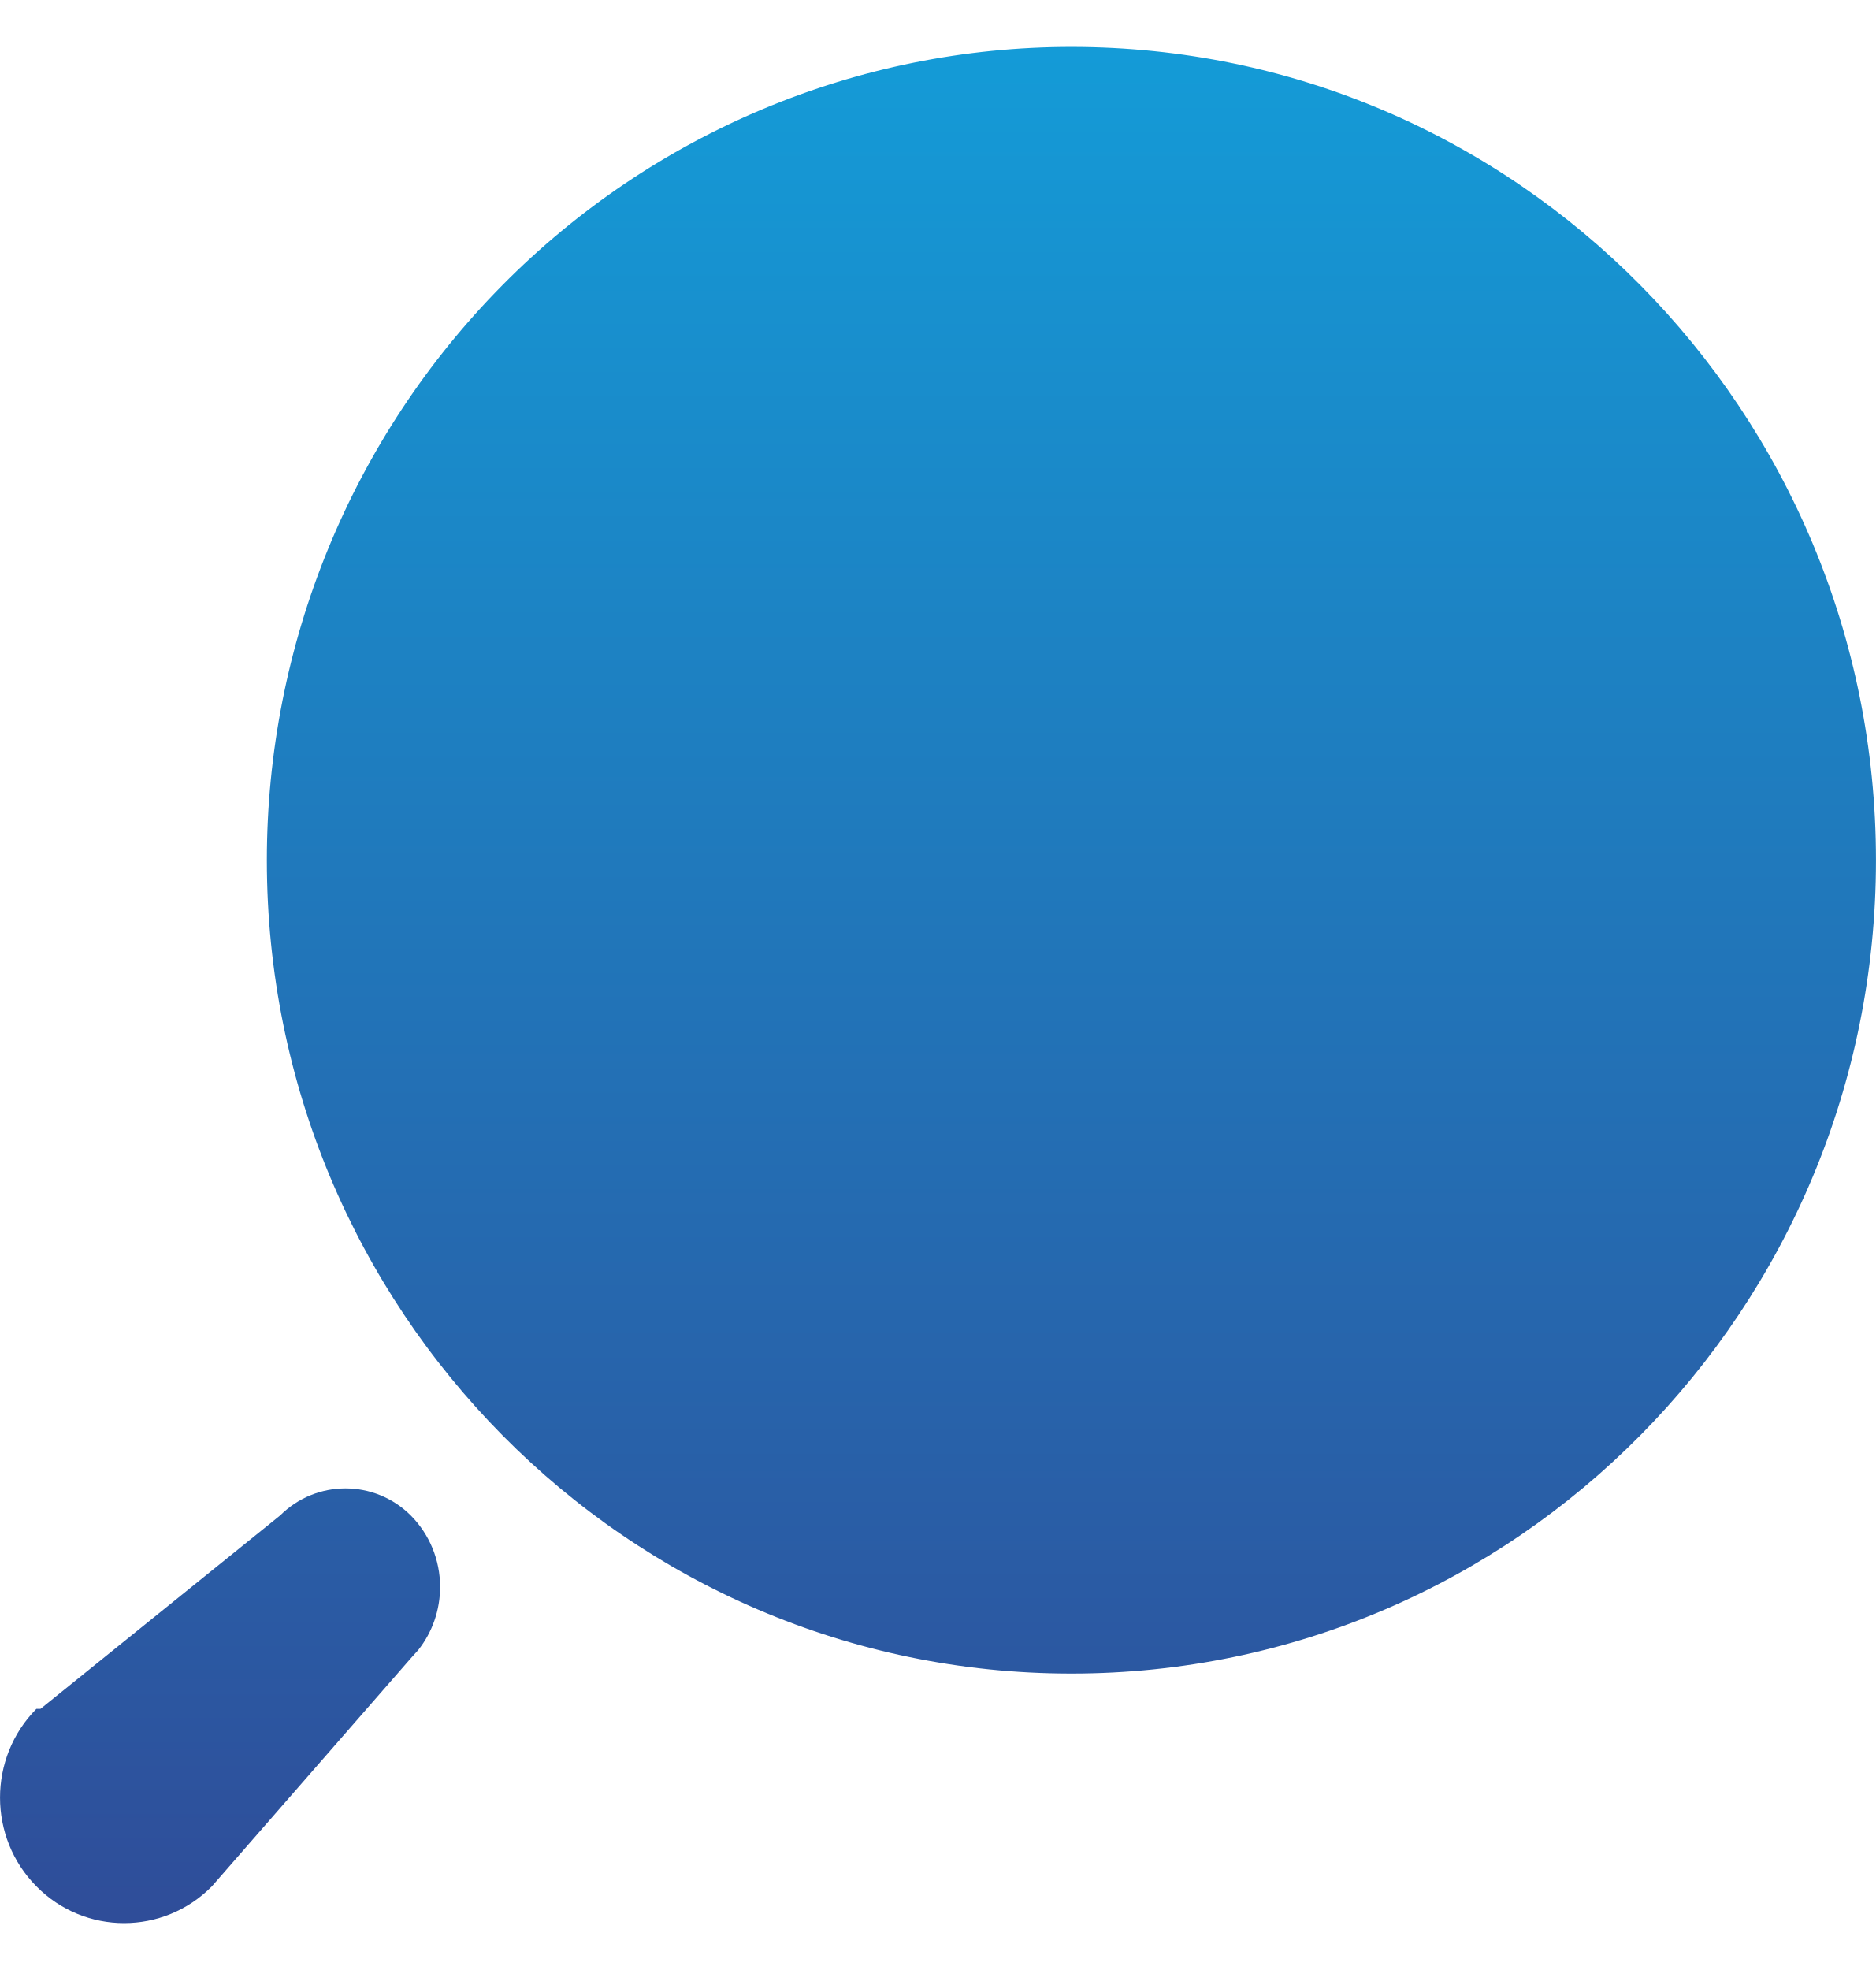
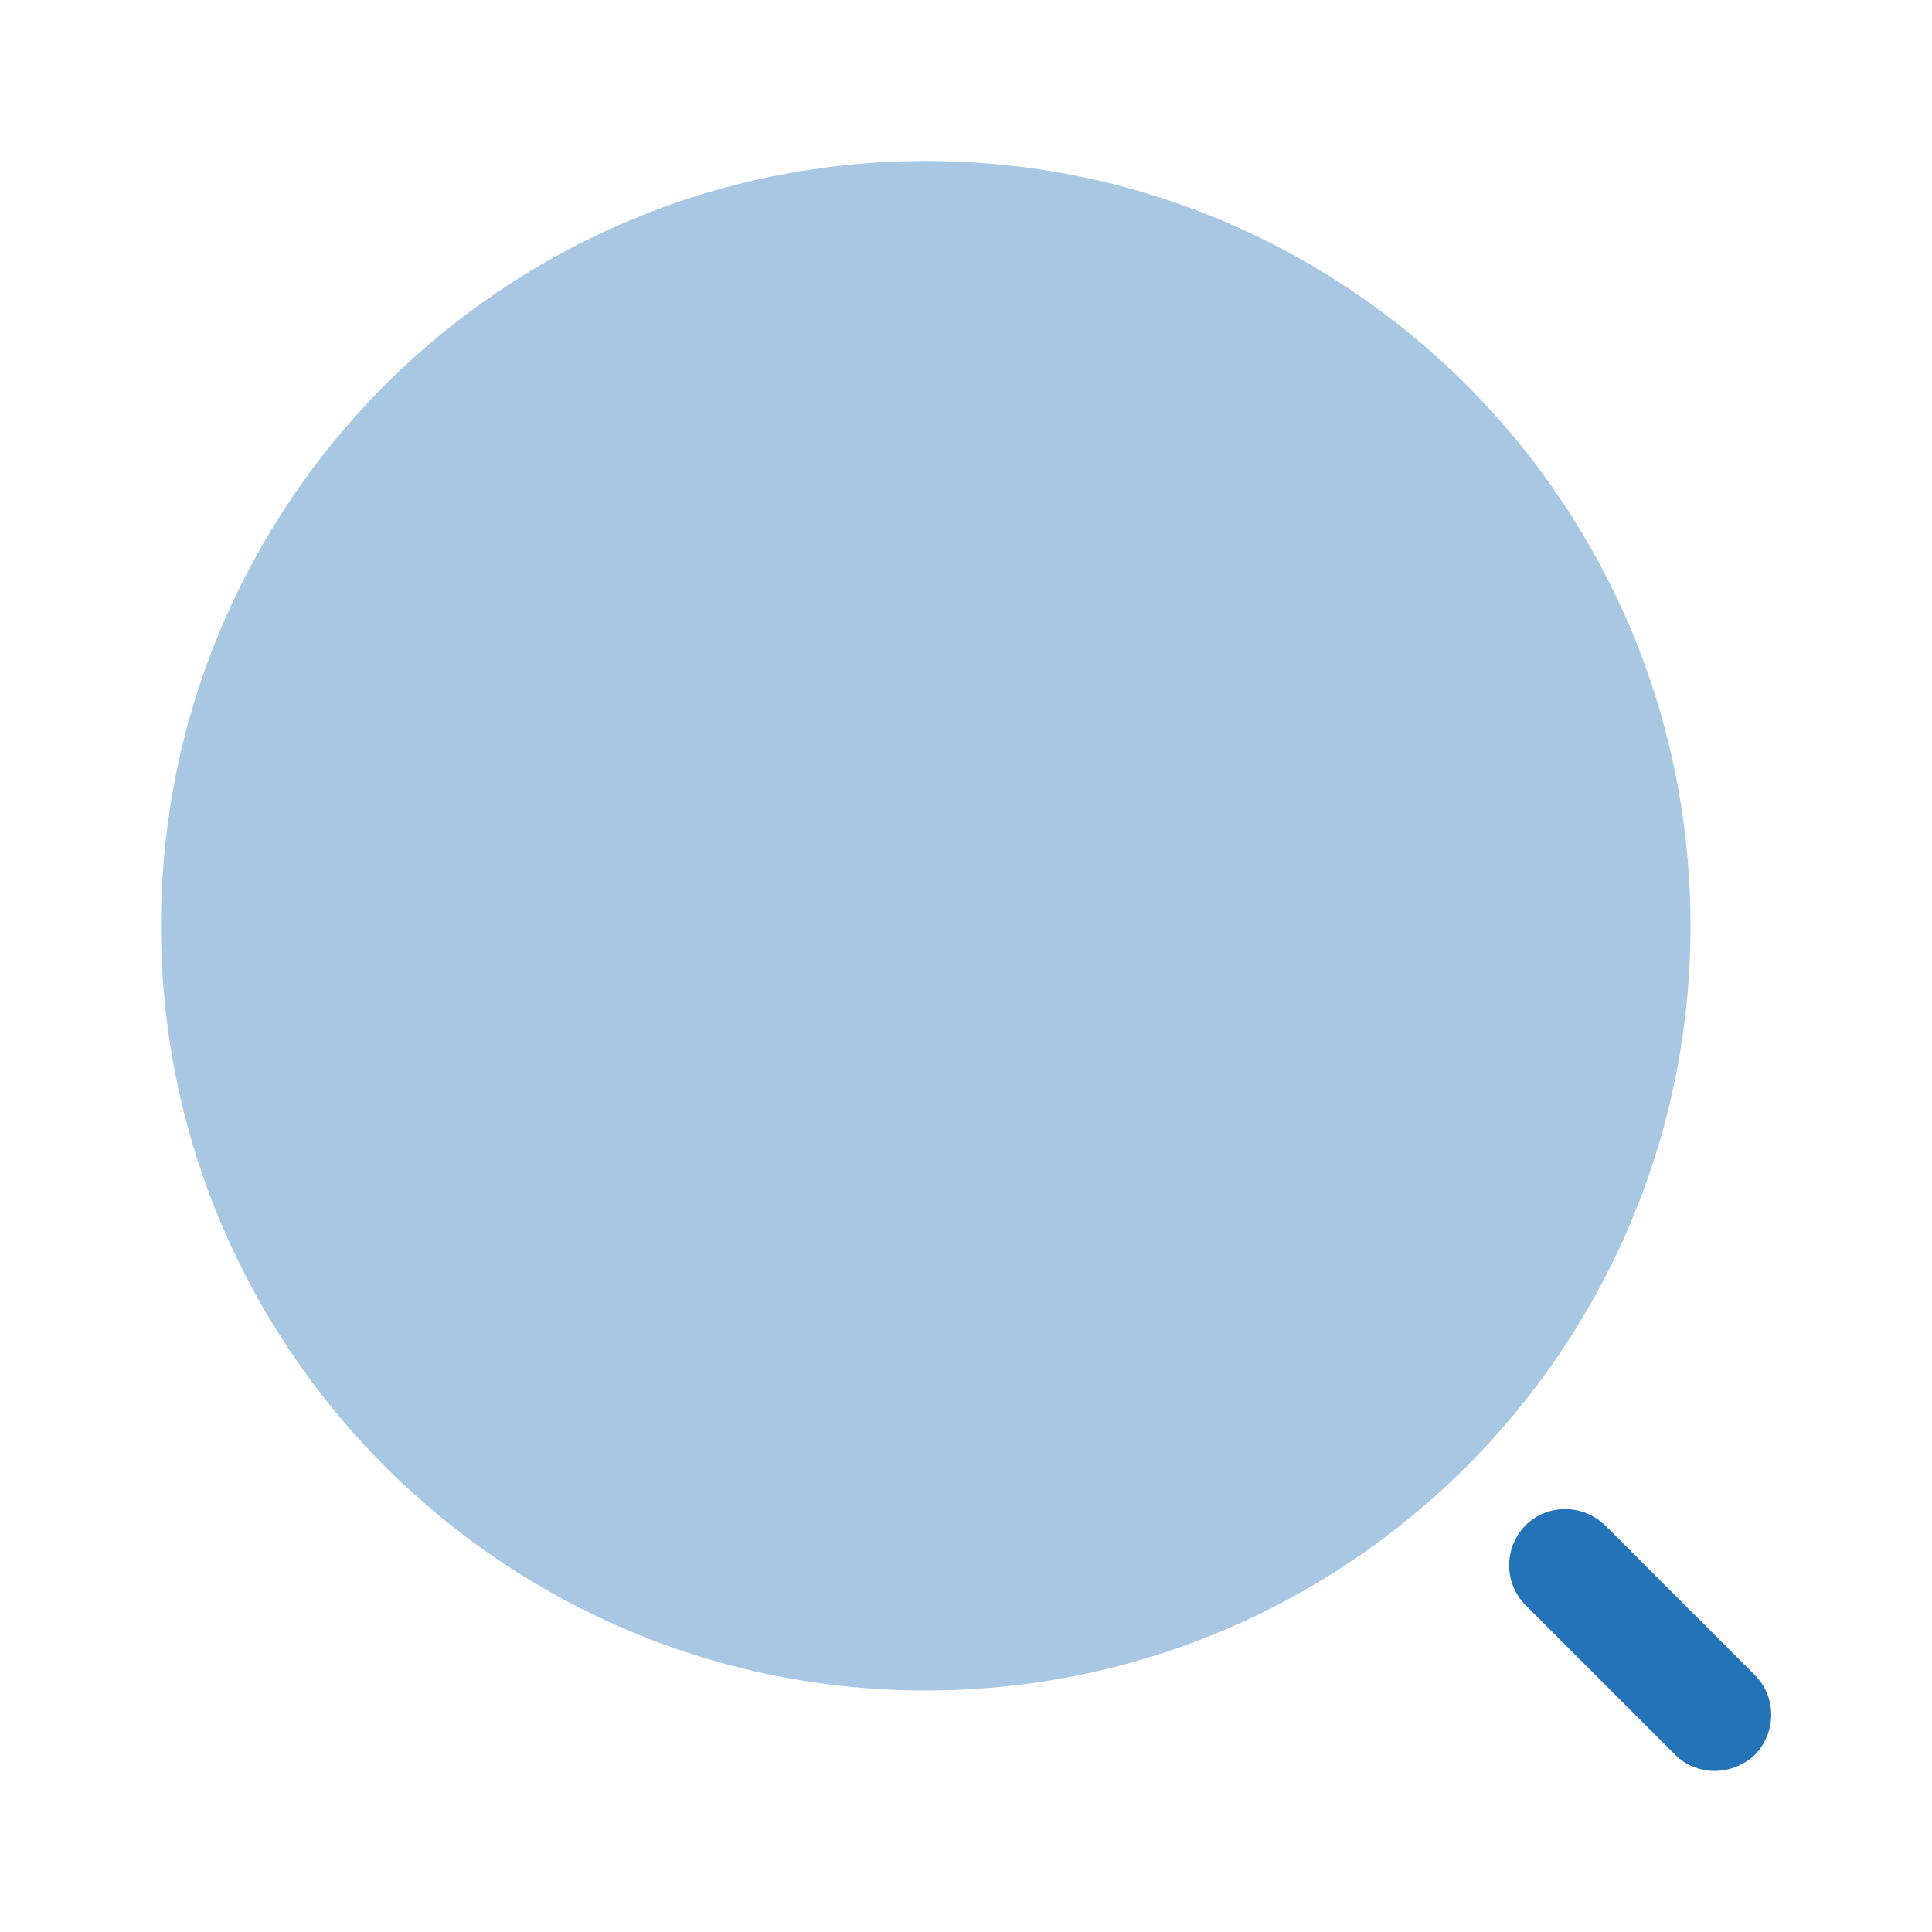
- <svg xmlns="http://www.w3.org/2000/svg" width="20" height="21" viewBox="0 0 20 21" fill="none">
-   <defs>
-     <linearGradient id="paint0_linear_98_136" x1="10" y1="0.5" x2="10" y2="20.5" gradientUnits="userSpaceOnUse">
-       <stop stop-color="#149BD7" />
-       <stop offset="1" stop-color="#2F4D99" />
-     </linearGradient>
-   </defs>
-   <path d="M4.379 16.154C3.993 15.77 3.373 15.77 2.987 16.154L0.432 18.216H0.388C-0.129 18.739 -0.129 19.586 0.388 20.108C0.904 20.631 1.742 20.631 2.259 20.108L4.379 17.678L4.46 17.588C4.61 17.398 4.692 17.162 4.692 16.916C4.692 16.63 4.58 16.356 4.379 16.154ZM11.422 0.5C9.147 0.5 6.966 1.413 5.357 3.039C3.748 4.665 2.845 6.871 2.845 9.17C2.845 13.958 6.685 17.84 11.422 17.84C16.16 17.84 20 13.958 20 9.17C20 4.382 16.16 0.5 11.422 0.5Z" fill="url(#paint0_linear_98_136)" />
+ <svg xmlns="http://www.w3.org/2000/svg" width="32" height="32" viewBox="0 0 24 24" fill="none">
+   <path opacity=".4" d="M11.5 21a9.5 9.5 0 1 0 0-19 9.5 9.5 0 0 0 0 19Z" fill="#2273b7" />
+   <path d="M21.3 21.999c-.18 0-.36-.07-.49-.2l-1.86-1.86a.706.706 0 0 1 0-.99c.27-.27.71-.27.99 0l1.86 1.86c.27.27.27.71 0 .99-.14.13-.32.2-.5.2Z" fill="#2273b7" />
</svg>
